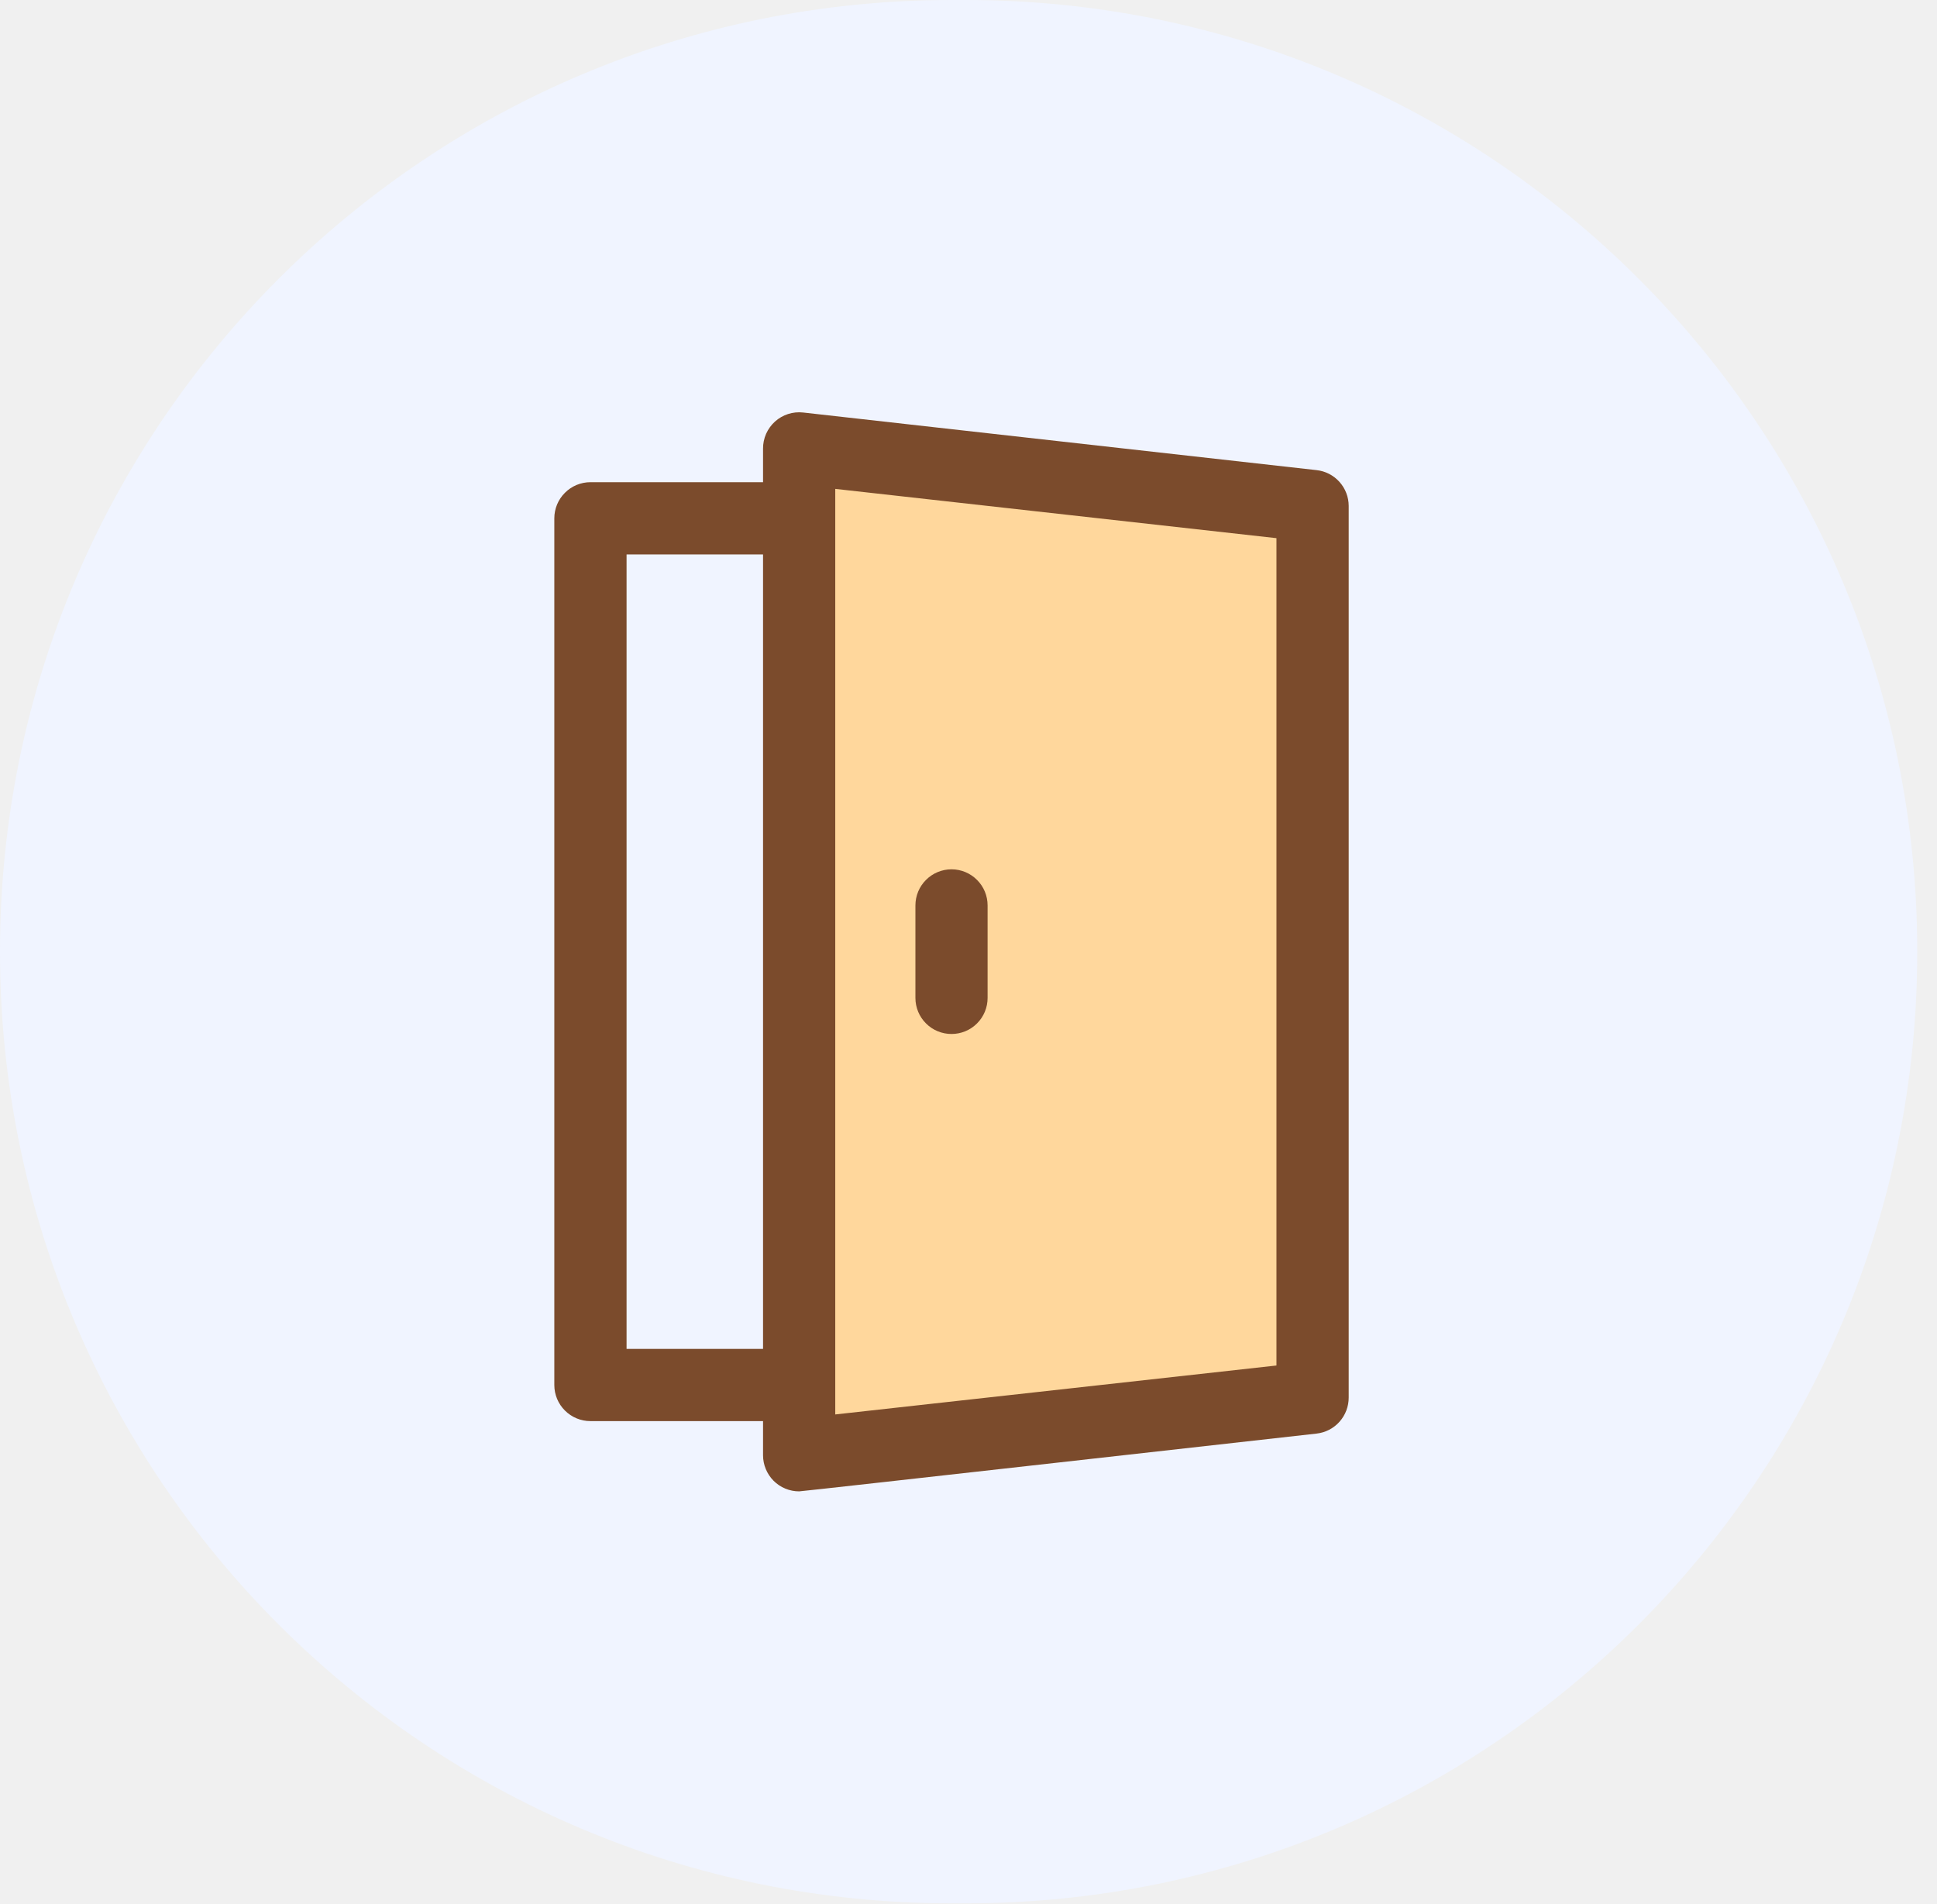
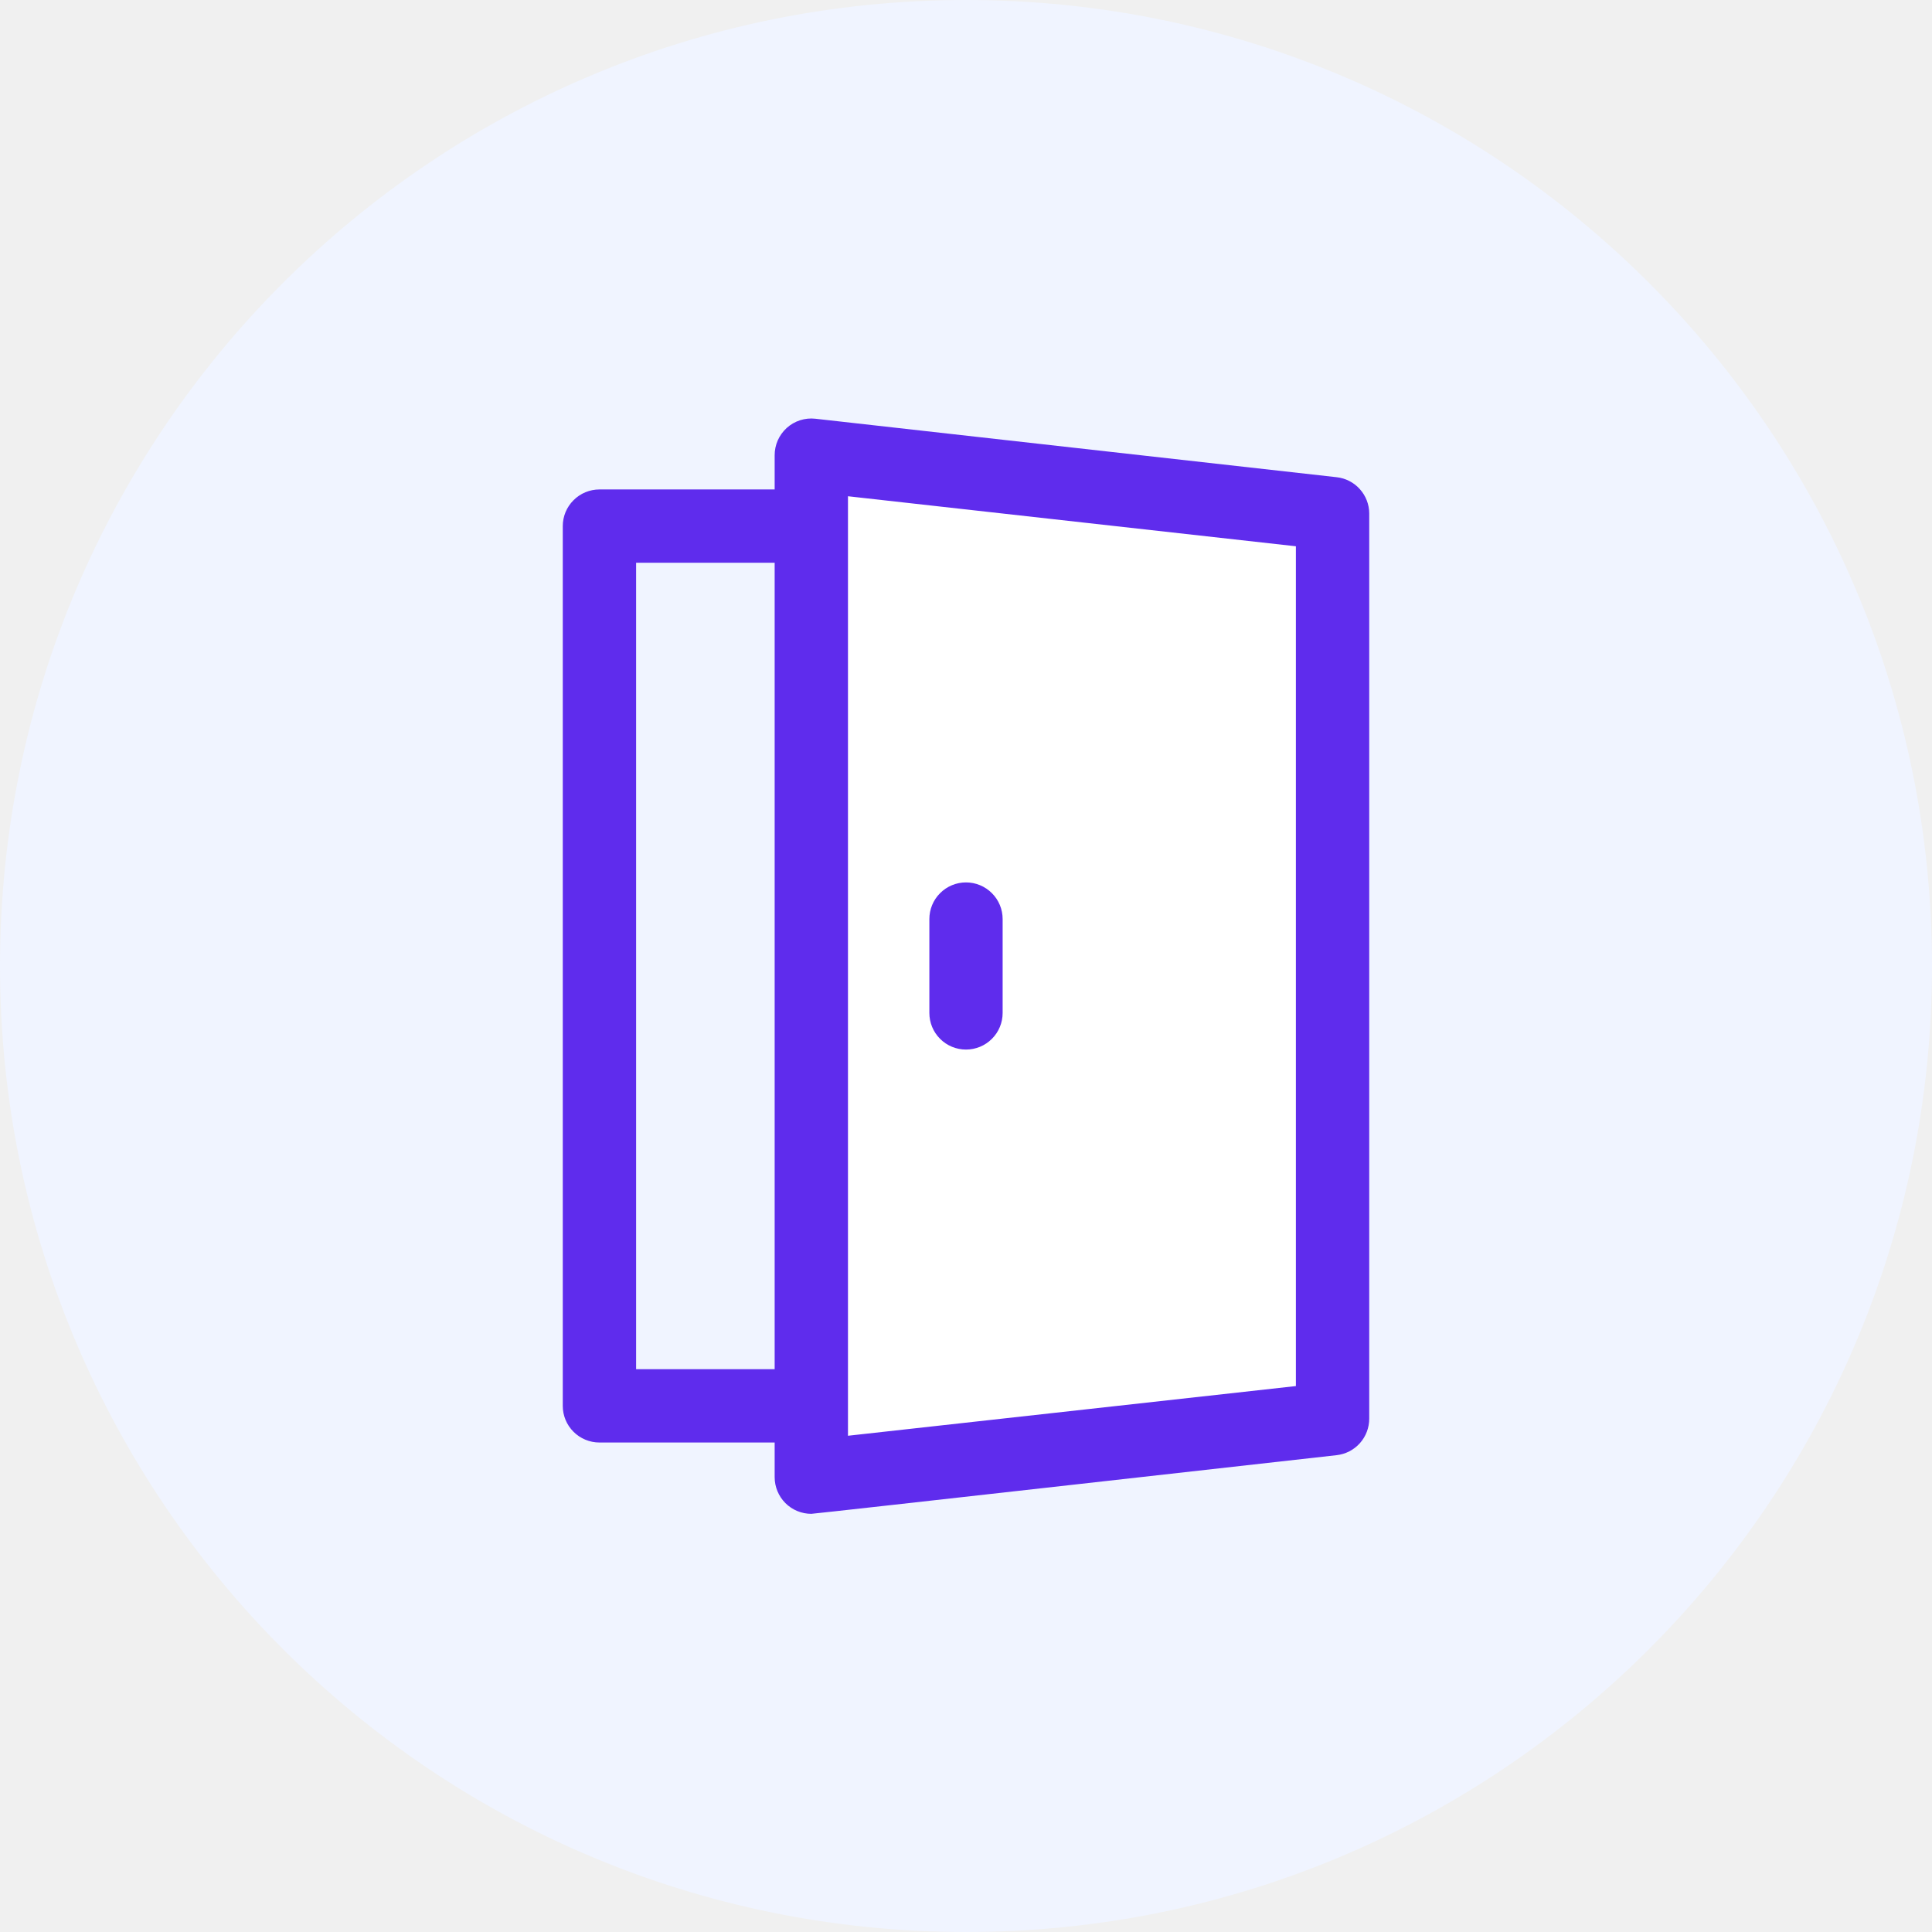
- <svg xmlns="http://www.w3.org/2000/svg" width="57" height="56" viewBox="0 0 57 56" fill="none">
-   <rect width="56.419" height="56" rx="28" fill="#F0F4FF" />
-   <path d="M23.745 13.146L38.758 14.968V41.032L23.745 42.376V13.146Z" fill="#FFD79C" />
-   <path d="M38.742 13.832L23.633 12.137C23.484 12.12 23.333 12.136 23.191 12.181C23.048 12.227 22.916 12.303 22.805 12.403C22.694 12.504 22.605 12.627 22.544 12.764C22.484 12.901 22.453 13.049 22.454 13.199V14.187H17.375C17.093 14.187 16.823 14.299 16.624 14.499C16.424 14.698 16.312 14.968 16.312 15.25V40.75C16.312 41.032 16.424 41.302 16.624 41.501C16.823 41.7 17.093 41.812 17.375 41.812H22.454V42.816C22.454 43.098 22.566 43.368 22.765 43.568C22.964 43.767 23.235 43.879 23.516 43.879C23.622 43.879 38.625 42.19 38.742 42.179C39.003 42.15 39.244 42.026 39.419 41.829C39.593 41.633 39.689 41.379 39.688 41.117V14.883C39.687 14.623 39.59 14.371 39.415 14.177C39.241 13.983 39.001 13.86 38.742 13.832ZM18.438 39.687V16.312H22.454V39.687H18.438ZM37.562 40.176L24.579 41.616V14.384L37.562 15.834V40.176Z" fill="#7B4B2C" />
-   <path d="M28 30.422C28.282 30.422 28.552 30.311 28.751 30.111C28.951 29.912 29.062 29.642 29.062 29.36V26.64C29.062 26.358 28.951 26.088 28.751 25.889C28.552 25.689 28.282 25.577 28 25.577C27.718 25.577 27.448 25.689 27.249 25.889C27.049 26.088 26.938 26.358 26.938 26.64V29.36C26.938 29.642 27.049 29.912 27.249 30.111C27.448 30.311 27.718 30.422 28 30.422Z" fill="#7B4B2C" />
+ <svg xmlns="http://www.w3.org/2000/svg" width="56" height="56" viewBox="0 0 56 56" fill="none">
+   <rect width="56" height="56" rx="28" fill="#F0F4FF" />
+   <path d="M23.745 13.146L38.758 14.968V41.032L23.745 42.376V13.146Z" fill="white" />
+   <path d="M38.742 13.832L23.633 12.137C23.484 12.12 23.333 12.136 23.191 12.181C23.048 12.227 22.916 12.303 22.805 12.403C22.694 12.504 22.605 12.627 22.544 12.764C22.484 12.901 22.453 13.049 22.454 13.199V14.187H17.375C17.093 14.187 16.823 14.299 16.624 14.499C16.424 14.698 16.312 14.968 16.312 15.25V40.75C16.312 41.032 16.424 41.302 16.624 41.501C16.823 41.7 17.093 41.812 17.375 41.812H22.454V42.816C22.454 43.098 22.566 43.368 22.765 43.568C22.964 43.767 23.235 43.879 23.516 43.879C23.622 43.879 38.625 42.19 38.742 42.179C39.003 42.15 39.244 42.026 39.419 41.829C39.593 41.633 39.689 41.379 39.688 41.117V14.883C39.687 14.623 39.59 14.371 39.415 14.177C39.241 13.983 39.001 13.86 38.742 13.832ZM18.438 39.687V16.312H22.454V39.687H18.438ZM37.562 40.176L24.579 41.616V14.384L37.562 15.834V40.176Z" fill="#5F2CED" />
+   <path d="M28 30.422C28.282 30.422 28.552 30.311 28.751 30.111C28.951 29.912 29.062 29.642 29.062 29.36V26.64C29.062 26.358 28.951 26.088 28.751 25.889C28.552 25.689 28.282 25.577 28 25.577C27.718 25.577 27.448 25.689 27.249 25.889C27.049 26.088 26.938 26.358 26.938 26.64V29.36C26.938 29.642 27.049 29.912 27.249 30.111C27.448 30.311 27.718 30.422 28 30.422Z" fill="#5F2CED" />
</svg>
